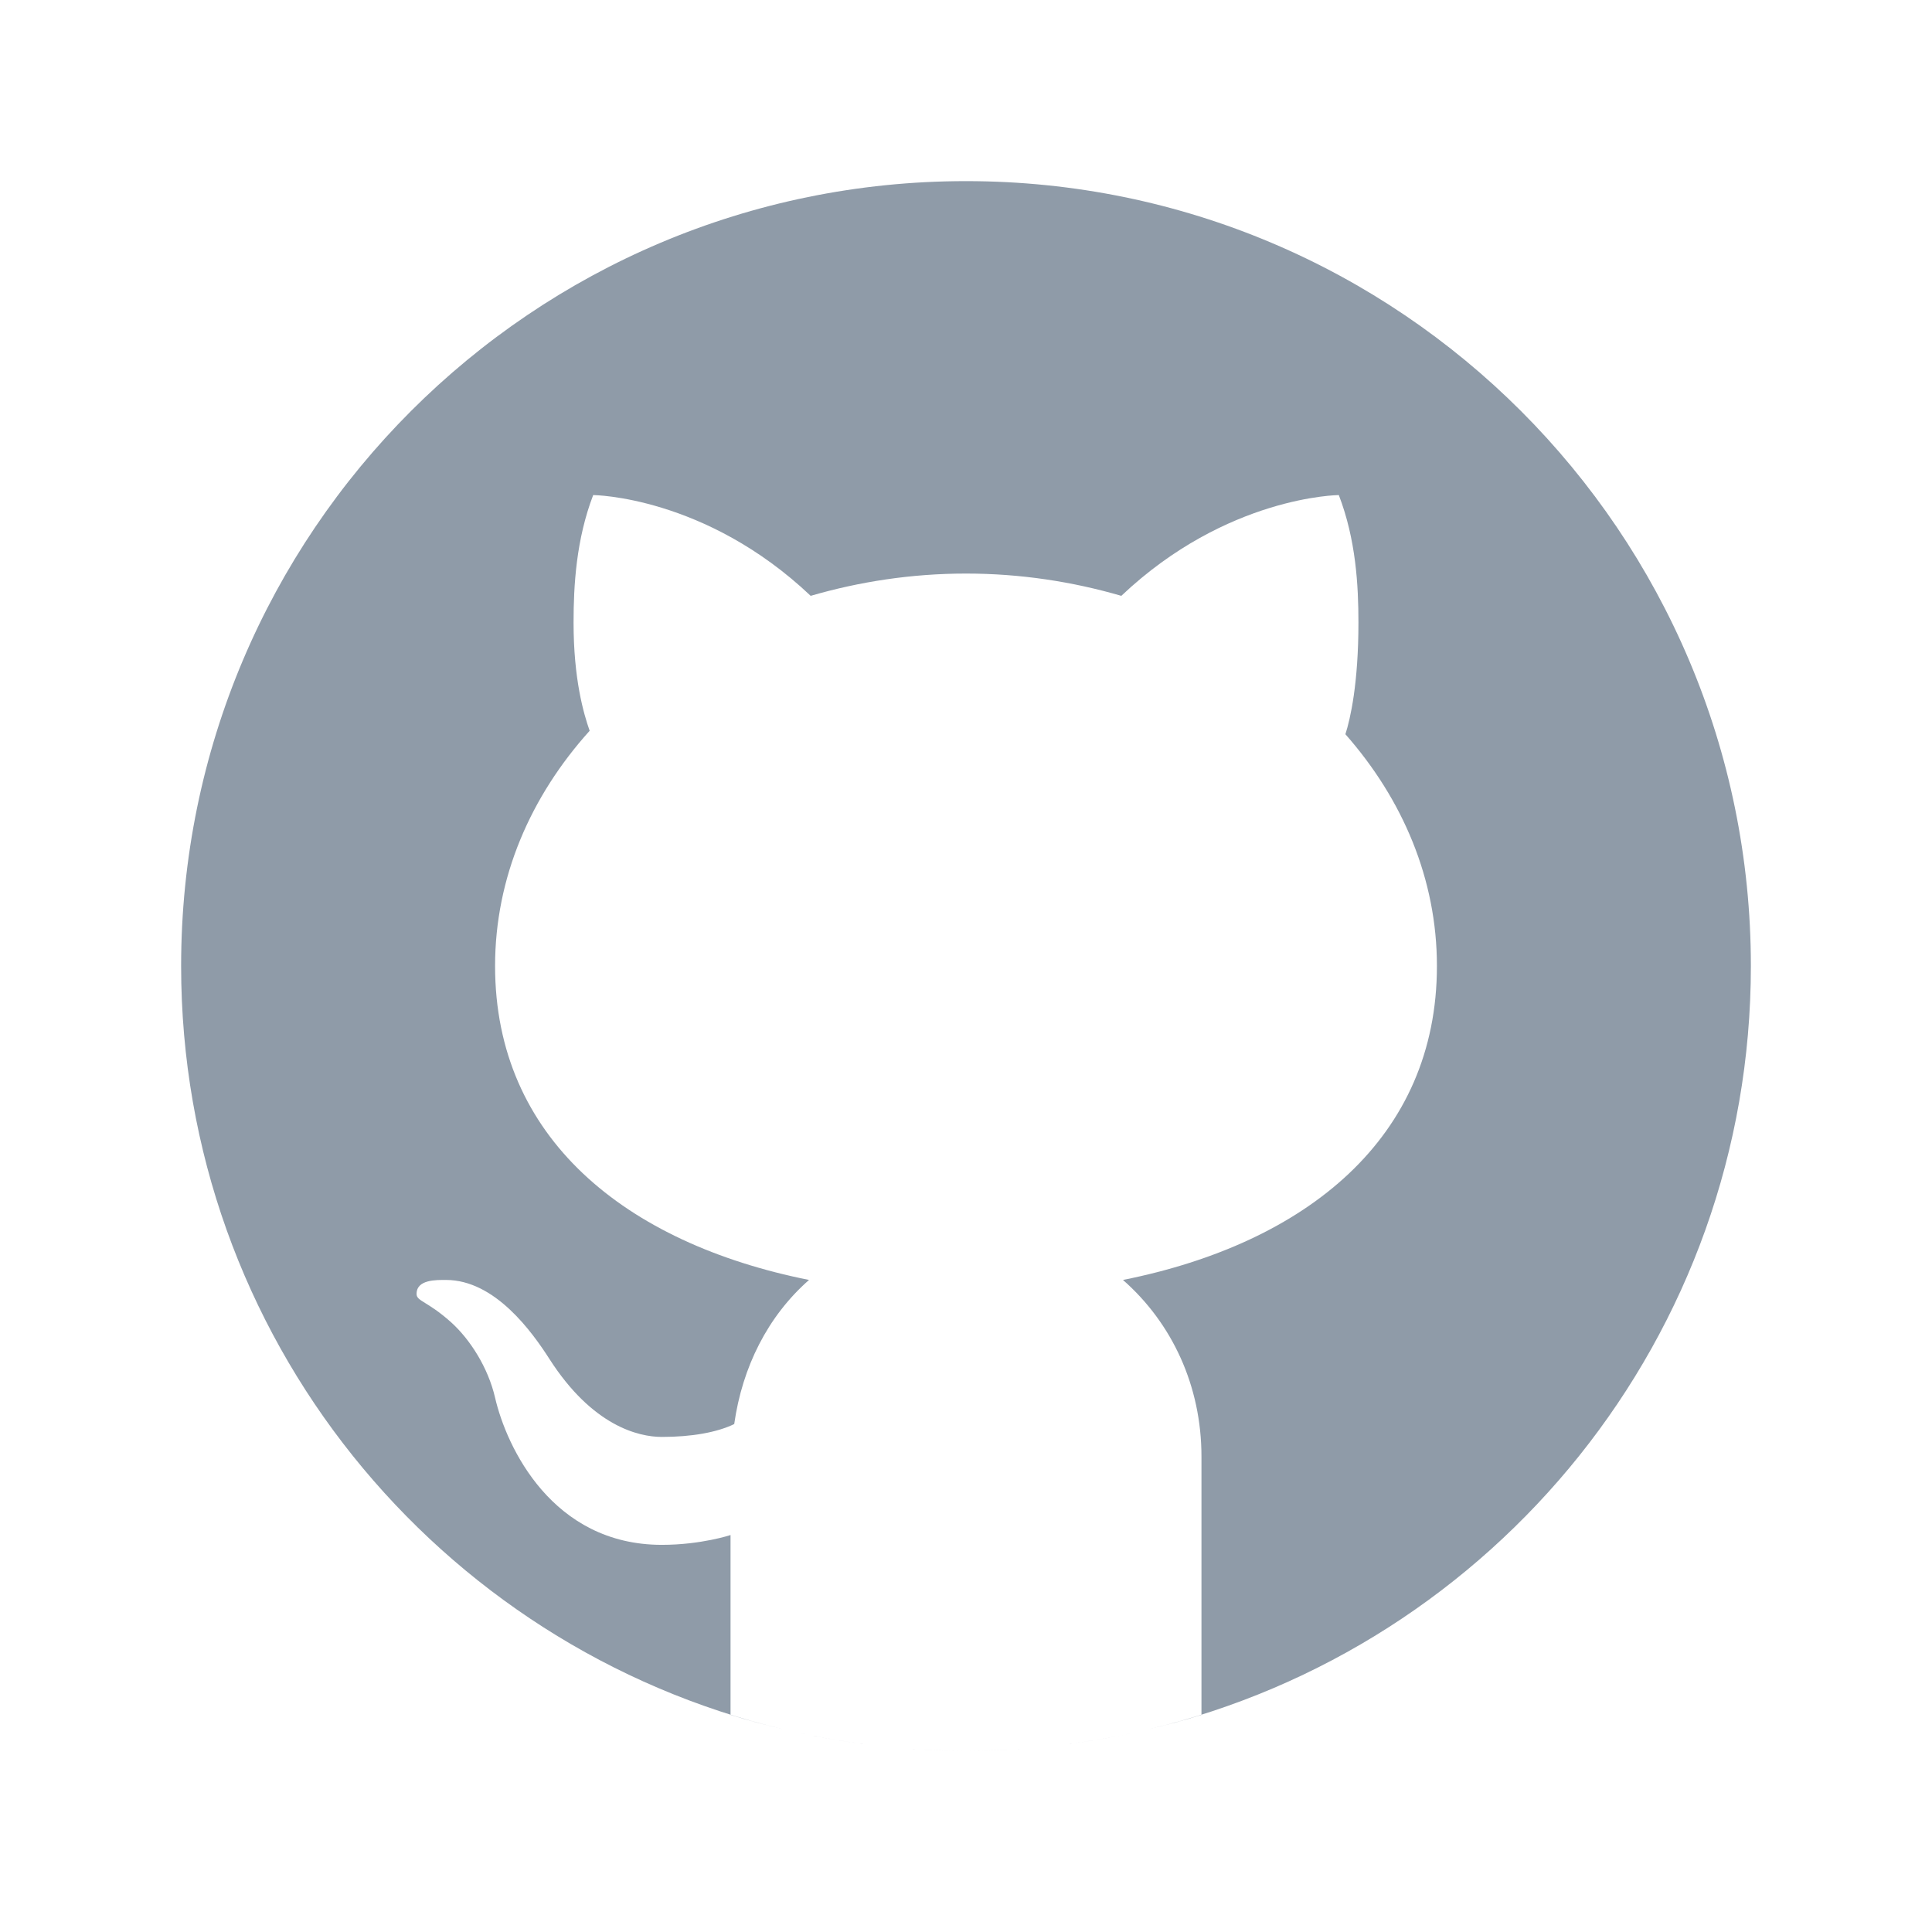
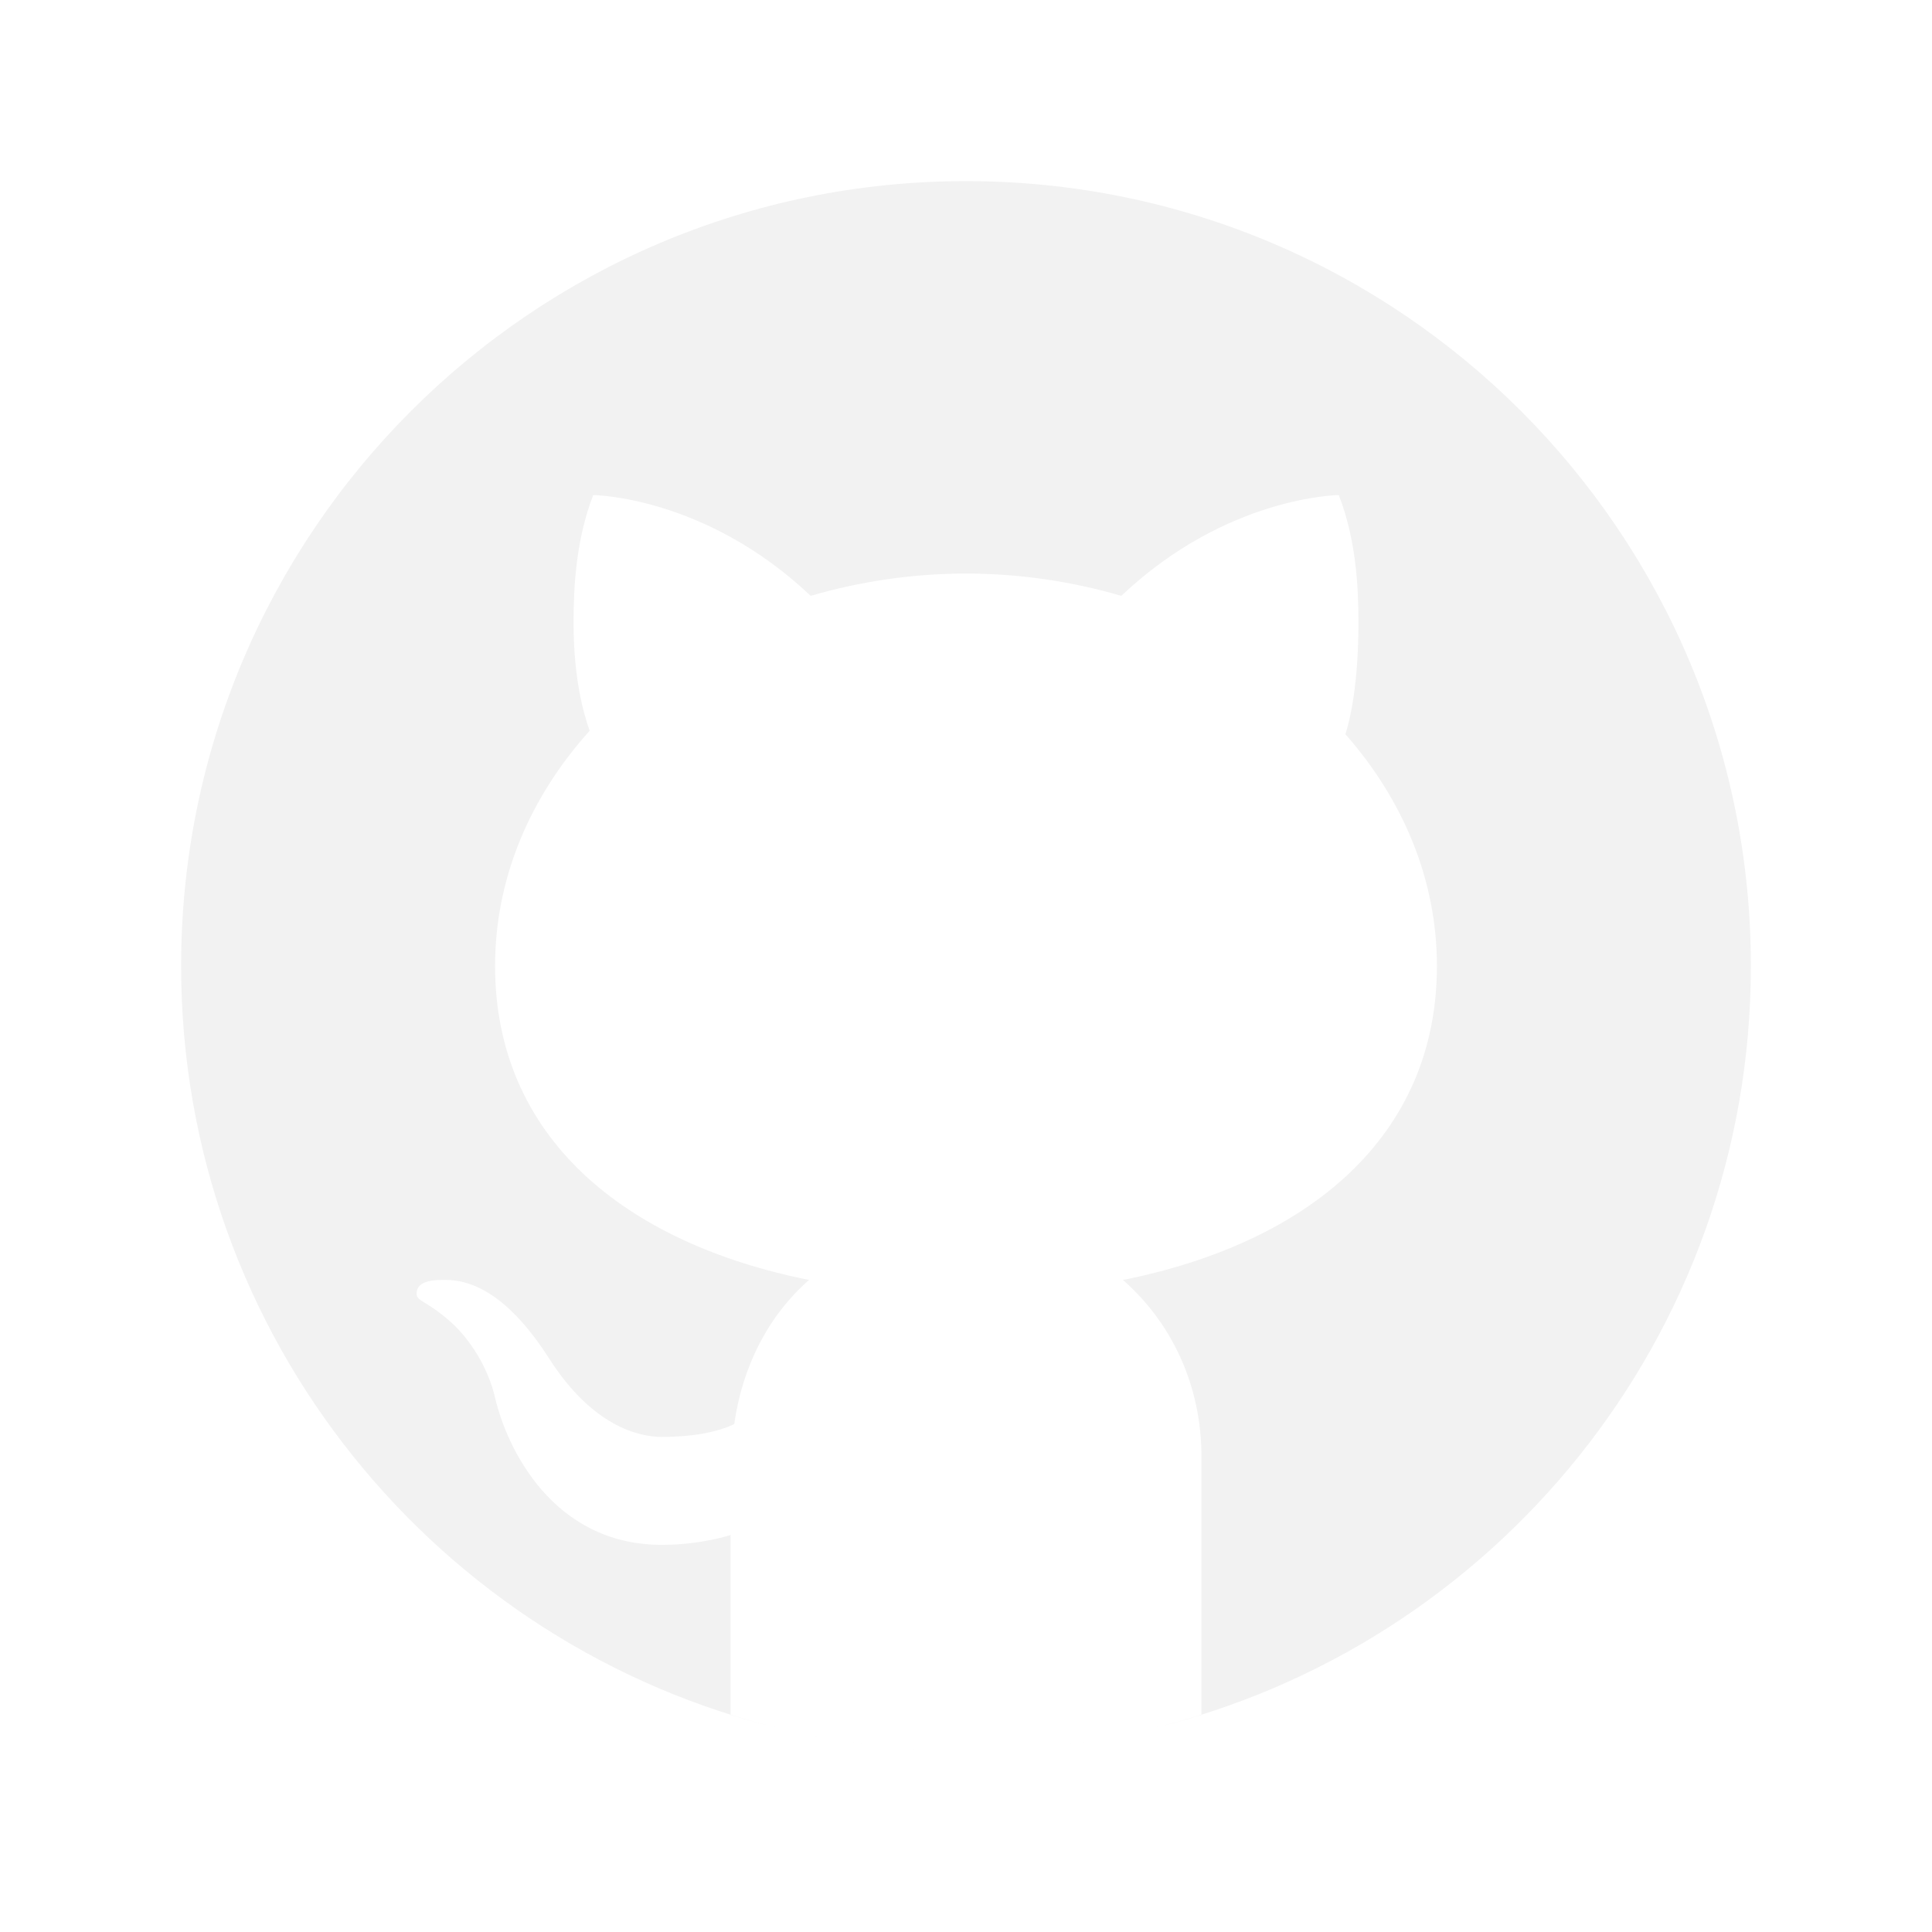
- <svg xmlns="http://www.w3.org/2000/svg" x="0px" y="0px" width="64" height="64" viewBox="0 0 64 64" style=" fill:#8F9BA8;">
+ <svg xmlns="http://www.w3.org/2000/svg" x="0px" y="0px" width="64" height="64" viewBox="0 0 64 64" style=" fill:#F2F2F2;">
  <path d="M32 6C17.641 6 6 17.641 6 32c0 12.277 8.512 22.56 19.955 25.286-.592-.141-1.179-.299-1.755-.479V50.85c0 0-.975.325-2.275.325-3.637 0-5.148-3.245-5.525-4.875-.229-.993-.827-1.934-1.469-2.509-.767-.684-1.126-.686-1.131-.92-.01-.491.658-.471.975-.471 1.625 0 2.857 1.729 3.429 2.623 1.417 2.207 2.938 2.577 3.721 2.577.975 0 1.817-.146 2.397-.426.268-1.888 1.108-3.57 2.478-4.774-6.097-1.219-10.4-4.716-10.4-10.4 0-2.928 1.175-5.619 3.133-7.792C19.333 23.641 19 22.494 19 20.625c0-1.235.086-2.751.65-4.225 0 0 3.708.026 7.205 3.338C28.469 19.268 30.196 19 32 19s3.531.268 5.145.738c3.497-3.312 7.205-3.338 7.205-3.338.567 1.474.65 2.99.65 4.225 0 2.015-.268 3.19-.432 3.697C46.466 26.475 47.6 29.124 47.6 32c0 5.684-4.303 9.181-10.4 10.4 1.628 1.43 2.6 3.513 2.6 5.85v8.557c-.576.181-1.162.338-1.755.479C49.488 54.56 58 44.277 58 32 58 17.641 46.359 6 32 6zM33.813 57.93C33.214 57.972 32.61 58 32 58 32.61 58 33.213 57.971 33.813 57.93zM37.786 57.346c-1.164.265-2.357.451-3.575.554C35.429 57.797 36.622 57.61 37.786 57.346zM32 58c-.61 0-1.214-.028-1.813-.07C30.787 57.971 31.39 58 32 58zM29.788 57.9c-1.217-.103-2.411-.289-3.574-.554C27.378 57.61 28.571 57.797 29.788 57.9z" />
</svg>
